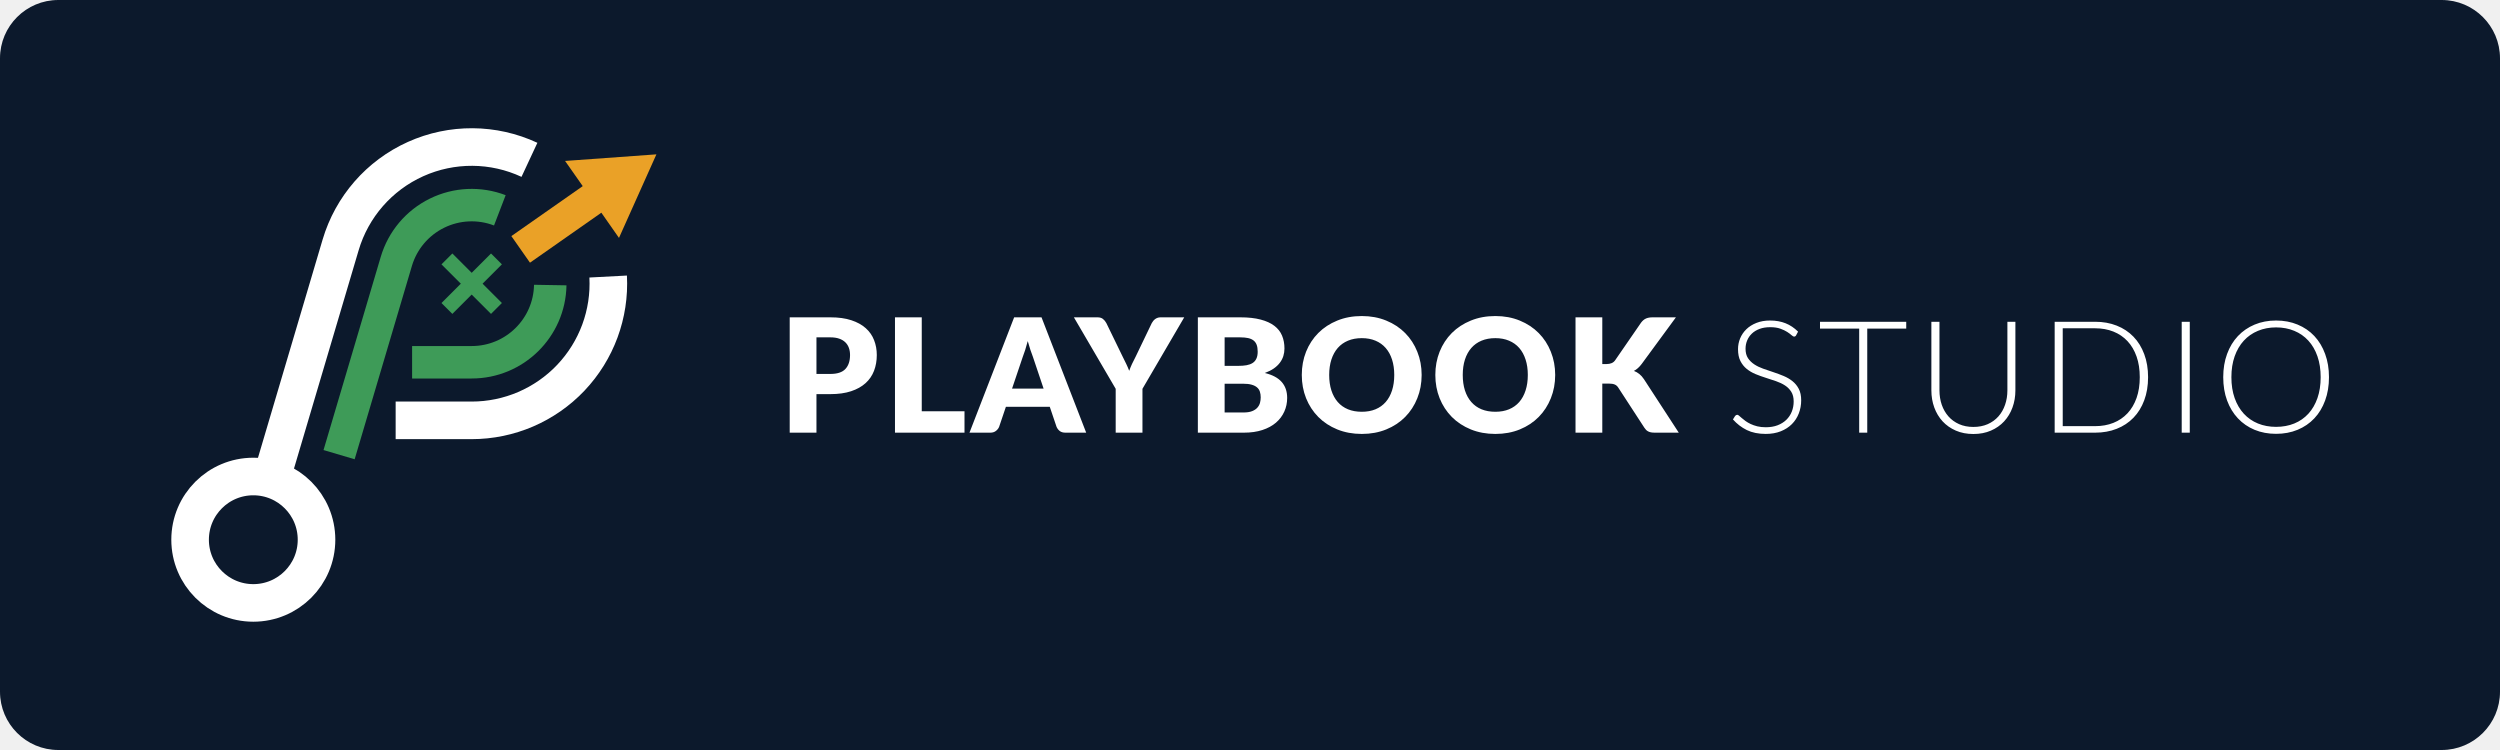
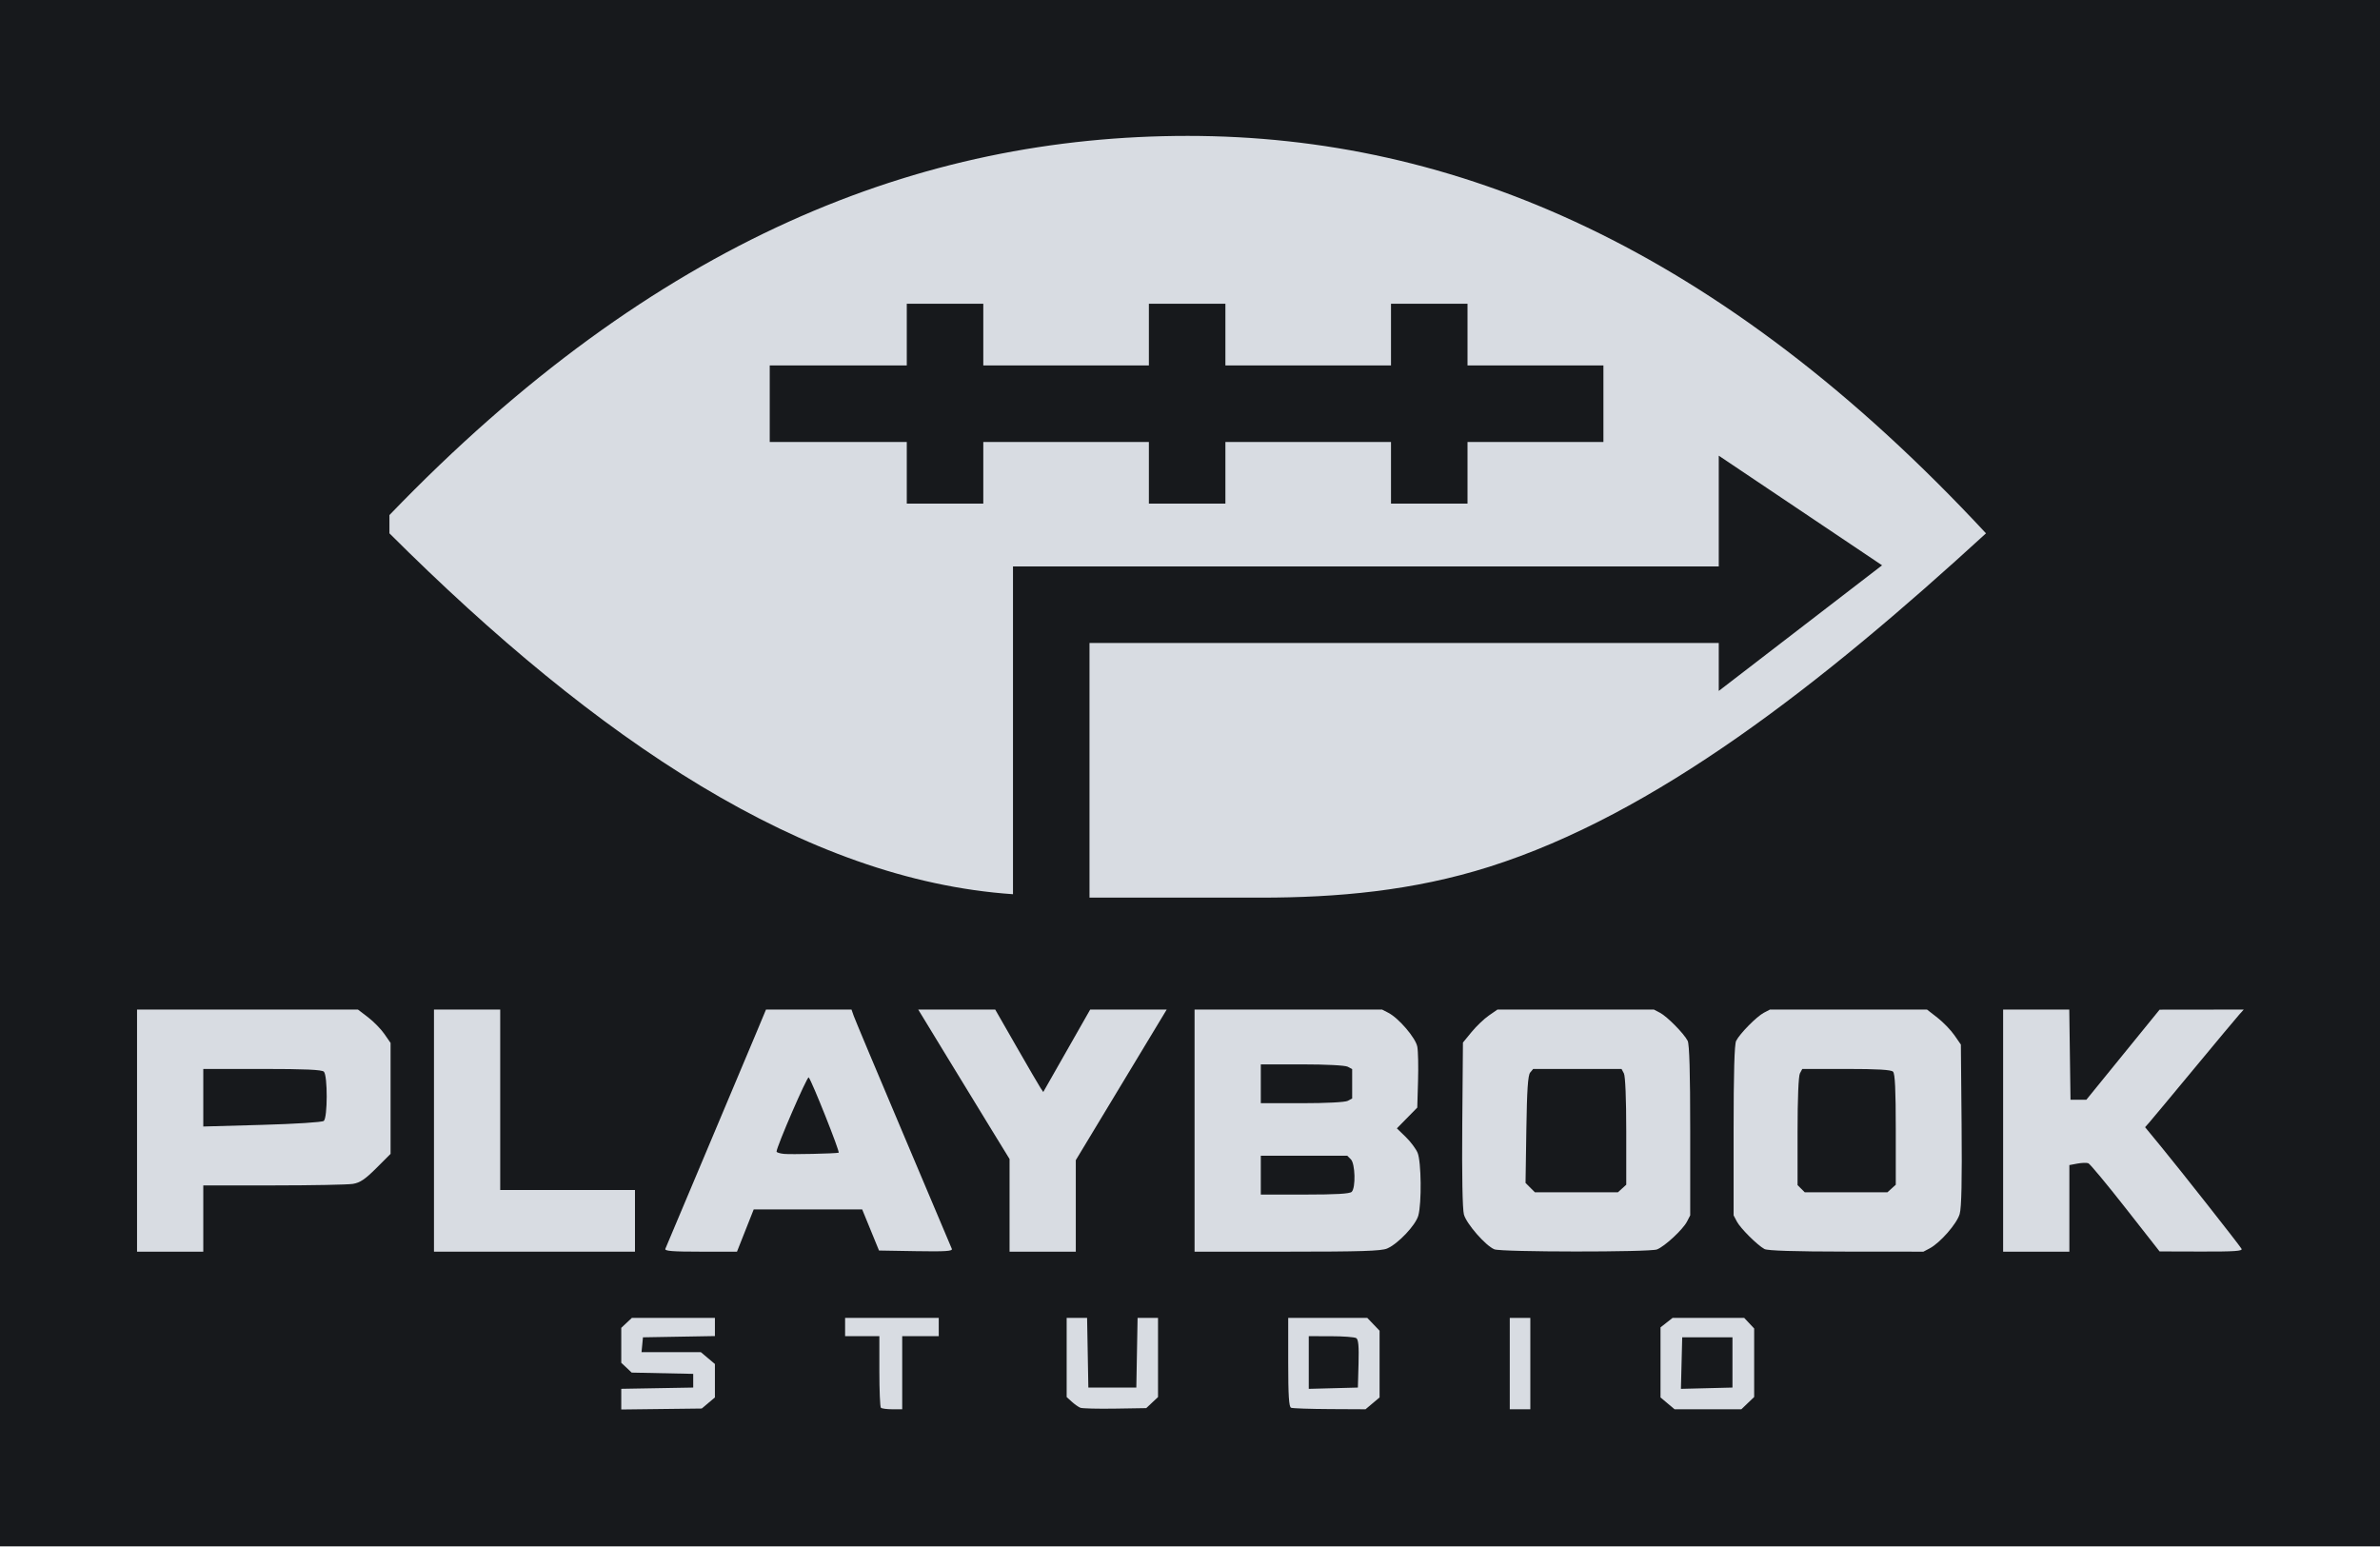
- <svg xmlns="http://www.w3.org/2000/svg" viewBox="0 0 1200 360" width="1200" height="360" role="img" aria-label="Playbook Studio">
-   <rect id="background" width="1200" height="360" rx="28" fill="#0C192C" />
-   <g id="icon-mark" transform="translate(82.09, 61.55) scale(0.82)">
-     <g id="route-outer" fill="none" stroke="#FFFFFF" stroke-width="22" stroke-linecap="butt" stroke-linejoin="miter">
-       <circle id="node-o" cx="48.17" cy="240.87" r="37.00" />
-       <path id="outer-stem-arch" d="M 58.68 205.39 L 99.29 68.28 A 80 80 0 0 1 209.81 18.50" />
-       <path id="outer-bottom-loop" d="M 255.89 86.81 A 80 80 0 0 1 176.00 171.00 H 131.49" />
+ <svg xmlns="http://www.w3.org/2000/svg" width="1042" height="677" viewBox="0 0 1042 677" role="img" aria-labelledby="title desc">
+   <rect id="background" width="1042" height="677" fill="#17191C" />
+   <g id="artwork" fill="#D8DCE2" transform="translate(-248 -174)">
+     <g id="symbol">
+       <path id="football-route" fill-rule="evenodd" d="M 418.5 399.5 C 535 278.45 651.5 233.5 768 233.5 C 884.5 233.5 1001 282.14 1117.5 407.5 C 1045 473.95 972.5 530.56 900 553.5 C 866.67 564.05 833.33 567 800 567 H 725 V 455.5 H 1000.5 V 476.5 L 1072 421.5 L 1000.5 373.5 V 422 H 691.5 V 565.5 C 600.5 559.27 509.5 498.22 418.5 407.5 Z M 585 334 H 645 V 307 H 678.5 V 334 H 751 V 307 H 784.5 V 334 H 857 V 307 H 890.5 V 334 H 950 V 367.5 H 890.5 V 394.5 H 857 V 367.5 H 784.5 V 394.5 H 751 V 367.5 H 678.5 V 394.5 H 645 V 367.5 H 585 Z" />
    </g>
-     <g id="route-inner" fill="none" stroke="#3E9B58" stroke-width="19" stroke-linecap="butt" stroke-linejoin="miter">
-       <path id="inner-stem-arch" d="M 98.38 191.08 L 131.89 77.94 A 46 46 0 0 1 192.48 48.06" />
-       <path id="inner-bottom-loop" d="M 221.99 91.80 A 46 46 0 0 1 176.00 137.00 H 141.12" />
+     <g id="wordmark-playbook">
+       <path id="wordmark-1-p" fill-rule="evenodd" d="M308 669 L308 616 L356.356 616 L404.712 616 L409.135 619.377 C411.567 621.234 414.782 624.521 416.279 626.68 L419 630.608 L419 654.896 L419 679.185 L412.75 685.426 C407.841 690.328 405.642 691.807 402.5 692.322 C400.3 692.683 384.663 692.983 367.75 692.989 L337 693 L337 707.5 L337 722 L322.5 722 L308 722 L308 669 Z M389.75 664.759 C391.438 663.403 391.481 644.881 389.8 643.2 C388.929 642.329 381.533 642 362.8 642 L337 642 L337 654.602 L337 667.204 L362.75 666.484 C377.319 666.076 389.043 665.327 389.75 664.759 Z" />
+       <path id="wordmark-2-l" fill-rule="evenodd" d="M438 669 L438 616 L452.5 616 L467 616 L467 655.5 L467 695 L496.5 695 L526 695 L526 708.5 L526 722 L482 722 L438 722 L438 669 Z" />
+       <path id="wordmark-3-a" fill-rule="evenodd" d="M539.297 720.75 C539.577 720.062 547.779 700.6 557.521 677.5 C567.264 654.4 577.064 631.112 579.3 625.75 L583.364 616 L602.084 616 L620.804 616 L621.767 618.75 C622.296 620.263 632.065 643.55 643.476 670.5 C654.887 697.45 664.45 720.074 664.728 720.775 C665.128 721.784 661.848 721.993 649.04 721.775 L632.846 721.5 L629.161 712.5 L625.476 703.5 L601.731 703.5 L577.986 703.5 L574.324 712.75 L570.662 722 L554.724 722 C542.368 722 538.901 721.719 539.297 720.75 Z M615.177 678.673 C615.876 678.494 603.393 647.12 602.06 645.706 C601.431 645.039 587.963 676.132 587.991 678.187 C587.996 678.564 589.462 679.018 591.25 679.194 C594.25 679.49 613.634 679.068 615.177 678.673 Z" />
+       <path id="wordmark-4-y" fill-rule="evenodd" d="M690 701.719 L690 681.438 L682.344 668.969 C678.133 662.111 669.137 647.388 662.352 636.25 L650.016 616 L666.868 616 L683.721 616 L693.033 632.25 C698.155 641.188 702.888 649.309 703.551 650.298 L704.756 652.097 L715.027 634.048 L725.299 616 L742.049 616 L758.8 616 L738.9 648.967 L719 681.934 L719 701.967 L719 722 L704.5 722 L690 722 L690 701.719 Z" />
+       <path id="wordmark-5-b" fill-rule="evenodd" d="M771 669 L771 616 L812.05 616 L853.099 616 L855.831 617.413 C860.419 619.785 867.802 628.426 868.522 632.267 C868.883 634.189 869.025 640.973 868.839 647.341 L868.5 658.92 L864.036 663.466 L859.571 668.013 L863.435 671.756 C865.561 673.815 867.907 676.948 868.65 678.718 C870.264 682.565 870.474 700.752 868.967 706.178 C867.783 710.443 860.068 718.59 855.282 720.629 C852.733 721.715 843.637 722 811.532 722 L771 722 L771 669 Z M839.8 695.8 C841.609 693.991 841.335 683.478 839.429 681.571 L837.857 680 L818.929 680 L800 680 L800 688.5 L800 697 L819.3 697 C832.978 697 838.95 696.65 839.8 695.8 Z M838.066 655.965 L840 654.93 L840 648.5 L840 642.07 L838.066 641.035 C836.937 640.431 828.607 640 818.066 640 L800 640 L800 648.5 L800 657 L818.066 657 C828.607 657 836.937 656.569 838.066 655.965 Z" />
+       <path id="wordmark-6-o" fill-rule="evenodd" d="M902.263 720.974 C898.458 719.443 890.022 709.797 888.925 705.72 C888.295 703.381 888.019 688.298 888.203 666.191 L888.5 630.444 L892.271 625.843 C894.345 623.313 897.744 620.063 899.825 618.622 L903.608 616 L937.853 616 L972.099 616 L974.8 617.42 C977.932 619.067 985.254 626.499 986.883 629.684 C987.646 631.177 988 643.623 988 668.984 L988 706.099 L986.577 708.852 C984.766 712.354 976.772 719.756 973.427 721.028 C970.195 722.257 905.331 722.207 902.263 720.974 Z M958.171 694.345 L960 692.69 L960 669.279 C960 655.054 959.594 645.11 958.965 643.934 L957.93 642 L938.587 642 L919.245 642 L917.932 643.581 C916.956 644.758 916.528 651.15 916.262 668.534 L915.905 691.905 L917.952 693.952 L920 696 L938.171 696 L956.343 696 L958.171 694.345 Z" />
+       <path id="wordmark-7-o" fill-rule="evenodd" d="M1020.5 720.841 C1017.345 719.109 1009.981 711.768 1008.42 708.8 L1007 706.099 L1007 668.984 C1007 643.623 1007.354 631.177 1008.117 629.684 C1009.746 626.499 1017.068 619.067 1020.2 617.42 L1022.901 616 L1057.286 616 L1091.672 616 L1096.242 619.56 C1098.755 621.519 1102.092 624.967 1103.656 627.223 L1106.5 631.325 L1106.816 666.413 C1107.035 690.787 1106.78 702.721 1105.979 705.5 C1104.752 709.763 1097.429 718.142 1092.8 720.578 L1090.099 722 L1056.3 721.97 C1033.69 721.949 1021.838 721.576 1020.5 720.841 Z M1076.171 694.345 L1078 692.69 L1078 668.545 C1078 651.099 1077.667 644.067 1076.8 643.2 C1075.95 642.35 1069.986 642 1056.335 642 L1037.07 642 L1036.035 643.934 C1035.406 645.11 1035 655.08 1035 669.363 L1035 692.857 L1036.571 694.429 L1038.143 696 L1056.243 696 L1074.343 696 L1076.171 694.345 Z" />
+       <path id="wordmark-8-k" fill-rule="evenodd" d="M1125 669 L1125 616 L1139.479 616 L1153.958 616 L1154.229 635.75 L1154.5 655.5 L1157.961 655.5 L1161.422 655.5 L1177.461 635.773 L1193.5 616.046 L1211.924 616.023 L1230.349 616 L1228.329 618.25 C1227.218 619.487 1218.295 630.175 1208.5 642 C1198.705 653.825 1189.895 664.4 1188.922 665.5 L1187.152 667.5 L1194.138 676 C1202.62 686.32 1228.369 719.01 1229.387 720.75 C1229.961 721.732 1226.19 721.989 1211.809 721.948 L1193.5 721.897 L1178.561 702.844 C1170.344 692.366 1163.028 683.564 1162.303 683.286 C1161.578 683.008 1159.413 683.075 1157.492 683.435 L1154 684.091 L1154 703.045 L1154 722 L1139.5 722 L1125 722 L1125 669 Z" />
    </g>
-     <g id="defense-x" stroke="#3E9B58" stroke-width="9" stroke-linecap="butt">
-       <line x1="161.50" y1="76.50" x2="190.50" y2="105.50" />
-       <line x1="190.50" y1="76.50" x2="161.50" y2="105.50" />
+     <g id="wordmark-studio">
+       <path id="descriptor-1-s" fill-rule="evenodd" d="M520 786.576 L520 782.051 L535.75 781.775 L551.5 781.5 L551.5 778.5 L551.5 775.5 L538.032 775.219 L524.564 774.939 L522.282 772.795 L520 770.651 L520 763 L520 755.349 L522.314 753.174 L524.629 751 L542.814 751 L561 751 L561 754.975 L561 758.949 L545.25 759.225 L529.5 759.5 L529.187 762.75 L528.873 766 L541.86 766 L554.847 766 L557.923 768.589 L561 771.178 L561 778.5 L561 785.822 L558.115 788.25 L555.23 790.678 L537.615 790.889 L520 791.1 L520 786.576 Z" />
+       <path id="descriptor-2-t" fill-rule="evenodd" d="M633.667 790.333 C633.3 789.967 633 782.767 633 774.333 L633 759 L625.5 759 L618 759 L618 755 L618 751 L638.5 751 L659 751 L659 755 L659 759 L651 759 L643 759 L643 775 L643 791 L638.667 791 C636.283 791 634.033 790.7 633.667 790.333 Z" />
+       <path id="descriptor-3-u" fill-rule="evenodd" d="M721 790.341 C720.175 790.014 718.487 788.824 717.25 787.698 L715 785.651 L715 768.326 L715 751 L719.474 751 L723.948 751 L724.224 766.25 L724.5 781.5 L735 781.5 L745.5 781.5 L745.776 766.25 L746.052 751 L750.526 751 L755 751 L755 768.326 L755 785.651 L752.421 788.076 L749.842 790.5 L736.171 790.719 C728.652 790.839 721.825 790.669 721 790.341 Z" />
+       <path id="descriptor-4-d" fill-rule="evenodd" d="M813.25 790.338 C812.31 789.959 812 785.014 812 770.417 L812 751 L829.313 751 L846.626 751 L849.313 753.805 L852 756.609 L852 771.216 L852 785.822 L848.923 788.411 L845.847 791 L830.173 790.921 C821.553 790.878 813.938 790.615 813.25 790.338 Z M842.787 771.082 C842.998 763.42 842.733 760.448 841.787 759.847 C841.079 759.398 836.112 759.024 830.75 759.015 L821 759 L821 770.534 L821 782.068 L831.75 781.784 L842.5 781.5 L842.787 771.082 Z" />
+       <path id="descriptor-5-i" fill-rule="evenodd" d="M909 771 L909 751 L913.5 751 L918 751 L918 771 L918 791 L913.5 791 L909 791 L909 771 Z" />
+       <path id="descriptor-6-o" fill-rule="evenodd" d="M978.077 788.411 L975 785.822 L975 770.484 L975 755.145 L977.635 753.073 L980.27 751 L995.961 751 L1011.651 751 L1013.826 753.314 L1016 755.629 L1016 770.627 L1016 785.626 L1013.195 788.313 L1010.391 791 L995.772 791 L981.153 791 L978.077 788.411 Z M1006.5 770.5 L1006.5 759.5 L995.5 759.5 L984.5 759.5 L984.217 770.783 L983.934 782.066 L995.217 781.783 L1006.5 781.5 L1006.5 770.5 Z" />
    </g>
-     <polygon id="tactical-arrow" fill="#EAA127" points="199.22,63.14 241.00,33.89 230.67,19.15 284.13,15.29 262.22,64.20 251.90,49.45 210.12,78.71" />
-   </g>
-   <g id="wordmark" fill="#FFFFFF">
-     <path id="word-playbook" d="M 391.90 189.18 L 391.90 207.68 L 379.06 207.68 L 379.06 152.32 L 398.59 152.32 Q 404.44 152.32 408.64 153.71 Q 412.84 155.09 415.56 157.52 Q 418.28 159.95 419.56 163.27 Q 420.86 166.57 420.86 170.41 Q 420.86 174.55 419.53 178.00 Q 418.20 181.46 415.45 183.93 Q 412.72 186.40 408.52 187.79 Q 404.33 189.18 398.59 189.18 L 391.90 189.18 Z M 391.90 179.49 L 398.59 179.49 Q 403.60 179.49 405.81 177.09 Q 408.02 174.69 408.02 170.41 Q 408.02 168.50 407.45 166.95 Q 406.88 165.38 405.72 164.27 Q 404.55 163.15 402.78 162.54 Q 401.02 161.93 398.59 161.93 L 391.90 161.93 L 391.90 179.49 Z M 442.44 197.42 L 462.96 197.42 L 462.96 207.68 L 429.59 207.68 L 429.59 152.32 L 442.44 152.32 L 442.44 197.42 Z M 521.37 207.68 L 511.40 207.68 Q 509.73 207.68 508.71 206.91 Q 507.69 206.12 507.15 204.90 L 503.89 195.26 L 482.83 195.26 L 479.57 204.90 Q 479.14 205.97 478.06 206.83 Q 476.98 207.68 475.39 207.68 L 465.35 207.68 L 486.79 152.32 L 499.93 152.32 L 521.37 207.68 Z M 485.79 186.52 L 500.92 186.52 L 495.82 171.35 Q 495.25 169.91 494.60 167.96 Q 493.96 166.00 493.32 163.72 Q 492.71 166.03 492.08 168.02 Q 491.45 169.99 490.88 171.43 L 485.79 186.52 Z M 548.38 186.63 L 548.38 207.68 L 535.53 207.68 L 535.53 186.63 L 515.47 152.32 L 526.79 152.32 Q 528.46 152.32 529.42 153.10 Q 530.40 153.88 531.05 155.09 L 538.88 171.20 Q 539.86 173.10 540.63 174.75 Q 541.42 176.40 542.02 178.00 Q 542.59 176.37 543.35 174.72 Q 544.11 173.06 545.11 171.20 L 552.85 155.09 Q 553.13 154.60 553.51 154.10 Q 553.89 153.60 554.40 153.21 Q 554.91 152.81 555.57 152.57 Q 556.24 152.32 557.03 152.32 L 568.43 152.32 L 548.38 186.63 Z M 574.97 207.68 L 574.97 152.32 L 595.33 152.32 Q 601.08 152.32 605.11 153.39 Q 609.13 154.44 611.67 156.38 Q 614.23 158.32 615.38 161.09 Q 616.54 163.86 616.54 167.28 Q 616.54 169.15 616.01 170.88 Q 615.47 172.60 614.33 174.12 Q 613.19 175.64 611.41 176.88 Q 609.63 178.11 607.11 179.03 Q 612.59 180.36 615.21 183.35 Q 617.84 186.33 617.84 191.00 Q 617.84 194.53 616.46 197.57 Q 615.09 200.61 612.46 202.88 Q 609.82 205.14 605.94 206.41 Q 602.07 207.68 597.09 207.68 L 574.97 207.68 Z M 587.82 184.19 L 587.82 197.99 L 596.85 197.99 Q 599.41 197.99 601.02 197.35 Q 602.64 196.70 603.54 195.67 Q 604.45 194.64 604.80 193.36 Q 605.14 192.06 605.14 190.73 Q 605.14 189.22 604.74 188.00 Q 604.35 186.78 603.37 185.95 Q 602.41 185.11 600.81 184.66 Q 599.22 184.19 596.78 184.19 L 587.82 184.19 Z M 587.82 175.61 L 594.50 175.61 Q 596.63 175.61 598.34 175.31 Q 600.05 175.00 601.25 174.24 Q 602.45 173.48 603.06 172.15 Q 603.69 170.82 603.69 168.80 Q 603.69 166.83 603.20 165.52 Q 602.71 164.21 601.68 163.41 Q 600.65 162.62 599.07 162.27 Q 597.51 161.93 595.33 161.93 L 587.82 161.93 L 587.82 175.61 Z M 682.39 179.98 Q 682.39 185.98 680.31 191.15 Q 678.25 196.32 674.48 200.14 Q 670.73 203.95 665.42 206.12 Q 660.12 208.29 653.66 208.29 Q 647.20 208.29 641.88 206.12 Q 636.56 203.95 632.78 200.14 Q 629.00 196.32 626.92 191.15 Q 624.86 185.98 624.86 179.98 Q 624.86 173.98 626.92 168.81 Q 629.00 163.64 632.78 159.84 Q 636.56 156.04 641.88 153.88 Q 647.20 151.70 653.66 151.70 Q 660.12 151.70 665.42 153.89 Q 670.73 156.07 674.48 159.87 Q 678.25 163.67 680.31 168.85 Q 682.39 174.01 682.39 179.98 Z M 669.24 179.98 Q 669.24 175.88 668.18 172.59 Q 667.12 169.30 665.12 167.02 Q 663.13 164.74 660.23 163.53 Q 657.35 162.31 653.66 162.31 Q 649.94 162.31 647.03 163.53 Q 644.13 164.74 642.13 167.02 Q 640.14 169.30 639.07 172.59 Q 638.01 175.88 638.01 179.98 Q 638.01 184.12 639.07 187.41 Q 640.14 190.70 642.13 192.98 Q 644.13 195.26 647.03 196.46 Q 649.94 197.65 653.66 197.65 Q 657.35 197.65 660.23 196.46 Q 663.13 195.26 665.12 192.98 Q 667.12 190.70 668.18 187.41 Q 669.24 184.12 669.24 179.98 Z M 746.49 179.98 Q 746.49 185.98 744.41 191.15 Q 742.35 196.32 738.58 200.14 Q 734.83 203.95 729.52 206.12 Q 724.23 208.29 717.77 208.29 Q 711.31 208.29 705.99 206.12 Q 700.67 203.95 696.88 200.14 Q 693.10 196.32 691.02 191.15 Q 688.96 185.98 688.96 179.98 Q 688.96 173.98 691.02 168.81 Q 693.10 163.64 696.88 159.84 Q 700.67 156.04 705.99 153.88 Q 711.31 151.70 717.77 151.70 Q 724.23 151.70 729.52 153.89 Q 734.83 156.07 738.58 159.87 Q 742.35 163.67 744.41 168.85 Q 746.49 174.01 746.49 179.98 Z M 733.35 179.98 Q 733.35 175.88 732.28 172.59 Q 731.22 169.30 729.23 167.02 Q 727.23 164.74 724.33 163.53 Q 721.45 162.31 717.77 162.31 Q 714.04 162.31 711.13 163.53 Q 708.23 164.74 706.24 167.02 Q 704.24 169.30 703.17 172.59 Q 702.12 175.88 702.12 179.98 Q 702.12 184.12 703.17 187.41 Q 704.24 190.70 706.24 192.98 Q 708.23 195.26 711.13 196.46 Q 714.04 197.65 717.77 197.65 Q 721.45 197.65 724.33 196.46 Q 727.23 195.26 729.23 192.98 Q 731.22 190.70 732.28 187.41 Q 733.35 184.12 733.35 179.98 Z M 769.10 174.74 L 771.16 174.74 Q 774.01 174.74 775.25 172.95 L 787.72 154.86 Q 788.83 153.41 790.10 152.87 Q 791.37 152.32 793.27 152.32 L 804.44 152.32 L 788.02 174.69 Q 786.27 177.02 784.27 178.04 Q 785.70 178.57 786.88 179.52 Q 788.07 180.47 789.09 182.00 L 805.81 207.68 L 794.34 207.68 Q 793.23 207.68 792.45 207.53 Q 791.68 207.37 791.11 207.07 Q 790.54 206.77 790.11 206.34 Q 789.69 205.90 789.31 205.33 L 776.77 186.06 Q 776.10 185.00 775.05 184.56 Q 774.01 184.12 772.21 184.12 L 769.10 184.12 L 769.10 207.68 L 756.25 207.68 L 756.25 152.32 L 769.10 152.32 L 769.10 174.74 Z" />
-     <path id="word-studio" d="M 862.16 160.91 Q 861.82 161.56 861.19 161.56 Q 860.69 161.56 859.92 160.87 Q 859.15 160.16 857.84 159.32 Q 856.52 158.47 854.55 157.76 Q 852.57 157.05 849.68 157.05 Q 846.77 157.05 844.58 157.88 Q 842.38 158.70 840.88 160.14 Q 839.40 161.56 838.63 163.44 Q 837.86 165.32 837.86 167.39 Q 837.86 170.10 839.00 171.87 Q 840.16 173.63 842.04 174.88 Q 843.92 176.12 846.30 176.96 Q 848.70 177.81 851.22 178.64 Q 853.73 179.47 856.12 180.46 Q 858.52 181.46 860.40 182.97 Q 862.28 184.47 863.42 186.67 Q 864.57 188.87 864.57 192.14 Q 864.57 195.49 863.42 198.45 Q 862.28 201.40 860.09 203.59 Q 857.92 205.76 854.76 207.02 Q 851.59 208.28 847.53 208.28 Q 842.26 208.28 838.46 206.42 Q 834.67 204.55 831.81 201.32 L 832.85 199.66 Q 833.31 199.10 833.91 199.10 Q 834.25 199.10 834.77 199.56 Q 835.30 200.00 836.05 200.66 Q 836.80 201.32 837.86 202.10 Q 838.92 202.86 840.31 203.52 Q 841.70 204.18 843.51 204.64 Q 845.32 205.08 847.61 205.08 Q 850.77 205.08 853.25 204.13 Q 855.73 203.17 857.44 201.51 Q 859.15 199.85 860.06 197.58 Q 860.96 195.30 860.96 192.70 Q 860.96 189.88 859.81 188.06 Q 858.67 186.24 856.79 185.01 Q 854.91 183.79 852.51 182.97 Q 850.12 182.13 847.60 181.35 Q 845.08 180.56 842.69 179.58 Q 840.31 178.60 838.43 177.08 Q 836.55 175.55 835.39 173.28 Q 834.25 171.00 834.25 167.58 Q 834.25 164.91 835.26 162.43 Q 836.29 159.94 838.24 158.05 Q 840.19 156.14 843.07 155.00 Q 845.95 153.85 849.64 153.85 Q 853.78 153.85 857.07 155.17 Q 860.36 156.48 863.07 159.19 L 862.16 160.91 Z M 914.99 154.45 L 914.99 157.72 L 896.28 157.72 L 896.28 207.68 L 892.41 207.68 L 892.41 157.72 L 873.60 157.72 L 873.60 154.45 L 914.99 154.45 Z M 947.22 204.93 Q 951.06 204.93 954.09 203.60 Q 957.12 202.26 959.22 199.90 Q 961.33 197.52 962.43 194.31 Q 963.55 191.09 963.55 187.37 L 963.55 154.45 L 967.39 154.45 L 967.39 187.37 Q 967.39 191.76 966.00 195.58 Q 964.61 199.40 961.99 202.25 Q 959.38 205.08 955.63 206.70 Q 951.89 208.32 947.22 208.32 Q 942.56 208.32 938.81 206.70 Q 935.08 205.08 932.45 202.25 Q 929.84 199.40 928.45 195.58 Q 927.06 191.76 927.06 187.37 L 927.06 154.45 L 930.94 154.45 L 930.94 187.33 Q 930.94 191.06 932.04 194.28 Q 933.16 197.49 935.24 199.86 Q 937.33 202.23 940.35 203.58 Q 943.39 204.93 947.22 204.93 Z M 1031.08 181.04 Q 1031.08 187.21 1029.23 192.15 Q 1027.40 197.08 1024.05 200.53 Q 1020.70 203.99 1016.01 205.83 Q 1011.33 207.68 1005.68 207.68 L 986.24 207.68 L 986.24 154.45 L 1005.68 154.45 Q 1011.33 154.45 1016.01 156.29 Q 1020.70 158.14 1024.05 161.60 Q 1027.40 165.05 1029.23 169.99 Q 1031.08 174.92 1031.08 181.04 Z M 1027.09 181.04 Q 1027.09 175.48 1025.55 171.12 Q 1024.01 166.75 1021.19 163.74 Q 1018.37 160.73 1014.42 159.15 Q 1010.47 157.58 1005.68 157.58 L 990.11 157.58 L 990.11 204.55 L 1005.68 204.55 Q 1010.47 204.55 1014.42 202.98 Q 1018.37 201.40 1021.19 198.39 Q 1024.01 195.38 1025.55 191.02 Q 1027.09 186.65 1027.09 181.04 Z M 1051.09 207.68 L 1047.22 207.68 L 1047.22 154.45 L 1051.09 154.45 L 1051.09 207.68 Z M 1117.91 181.04 Q 1117.91 187.21 1116.06 192.24 Q 1114.23 197.26 1110.88 200.81 Q 1107.53 204.37 1102.83 206.31 Q 1098.16 208.24 1092.51 208.24 Q 1086.87 208.24 1082.20 206.31 Q 1077.55 204.37 1074.20 200.81 Q 1070.85 197.26 1069.00 192.24 Q 1067.15 187.21 1067.15 181.04 Q 1067.15 174.92 1069.00 169.90 Q 1070.85 164.86 1074.20 161.31 Q 1077.55 157.76 1082.20 155.81 Q 1086.87 153.85 1092.51 153.85 Q 1098.16 153.85 1102.83 155.79 Q 1107.53 157.72 1110.88 161.29 Q 1114.23 164.86 1116.06 169.90 Q 1117.91 174.92 1117.91 181.04 Z M 1113.92 181.04 Q 1113.92 175.48 1112.38 171.05 Q 1110.84 166.60 1108.02 163.52 Q 1105.20 160.43 1101.25 158.80 Q 1097.30 157.15 1092.51 157.15 Q 1087.77 157.15 1083.82 158.80 Q 1079.87 160.43 1077.03 163.52 Q 1074.20 166.60 1072.63 171.05 Q 1071.07 175.48 1071.07 181.04 Q 1071.07 186.65 1072.63 191.07 Q 1074.20 195.49 1077.03 198.58 Q 1079.87 201.66 1083.82 203.28 Q 1087.77 204.89 1092.51 204.89 Q 1097.30 204.89 1101.25 203.28 Q 1105.20 201.66 1108.02 198.58 Q 1110.84 195.49 1112.38 191.07 Q 1113.92 186.65 1113.92 181.04 Z" />
  </g>
</svg>
